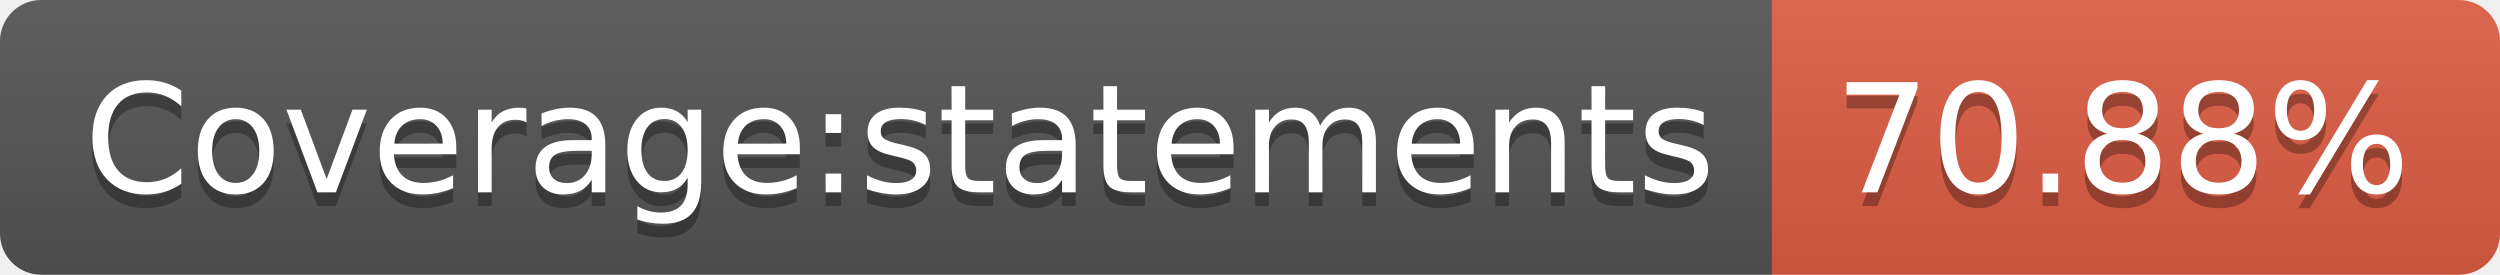
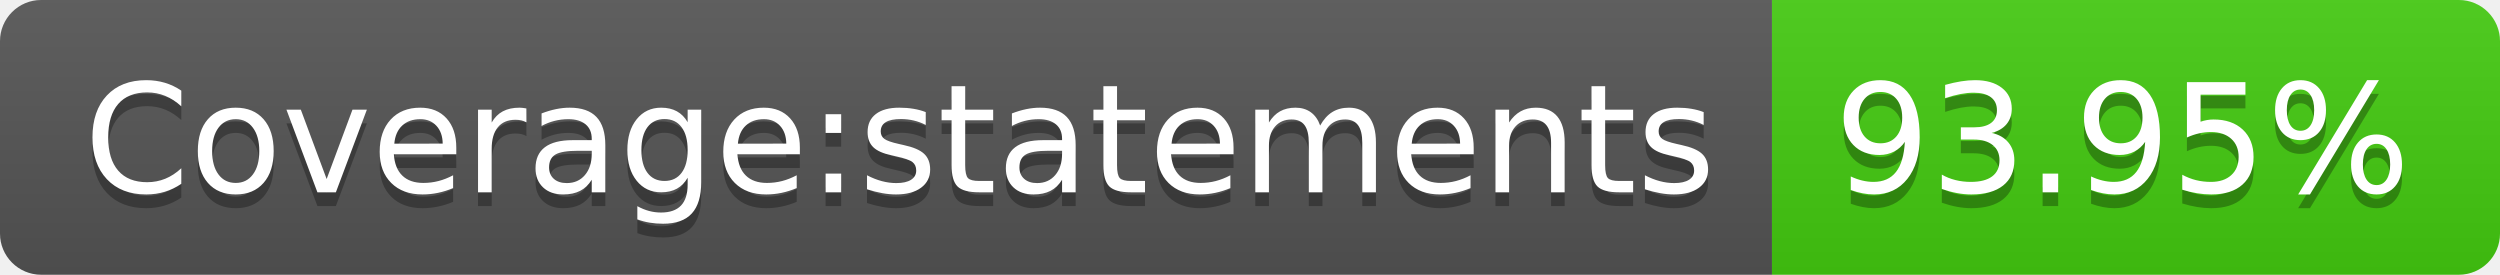
<svg xmlns="http://www.w3.org/2000/svg" width="182" height="20">
  <linearGradient id="b" x2="0" y2="100%">
    <stop offset="0" stop-color="#bbb" stop-opacity=".1" />
    <stop offset="1" stop-opacity=".1" />
  </linearGradient>
  <clipPath id="a">
    <rect width="182" height="20" rx="3" fill="#fff" />
  </clipPath>
  <g clip-path="url(#a)">
    <path fill="#555" d="M0 0h129v20H0z" />
-     <path fill="#e05d44" d="M129 0h53v20H129z" />
+     <path fill="#4c1" d="M129 0h53v20H129z" />
    <path fill="url(#b)" d="M0 0h182v20H0z" />
  </g>
  <g fill="#fff" text-anchor="middle" font-family="DejaVu Sans,Verdana,Geneva,sans-serif" font-size="110">
    <text x="655" y="150" fill="#010101" fill-opacity=".3" transform="scale(.1)" textLength="1190">Coverage:statements</text>
    <text x="655" y="140" transform="scale(.1)" textLength="1190">Coverage:statements</text>
-     <text x="1545" y="150" fill="#010101" fill-opacity=".3" transform="scale(.1)" textLength="430">70.88%</text>
-     <text x="1545" y="140" transform="scale(.1)" textLength="430">70.88%</text>
+     <text x="1545" y="150" fill="#010101" fill-opacity=".3" transform="scale(.1)" textLength="430">93.95%</text>
+     <text x="1545" y="140" transform="scale(.1)" textLength="430">93.95%</text>
  </g>
</svg>
